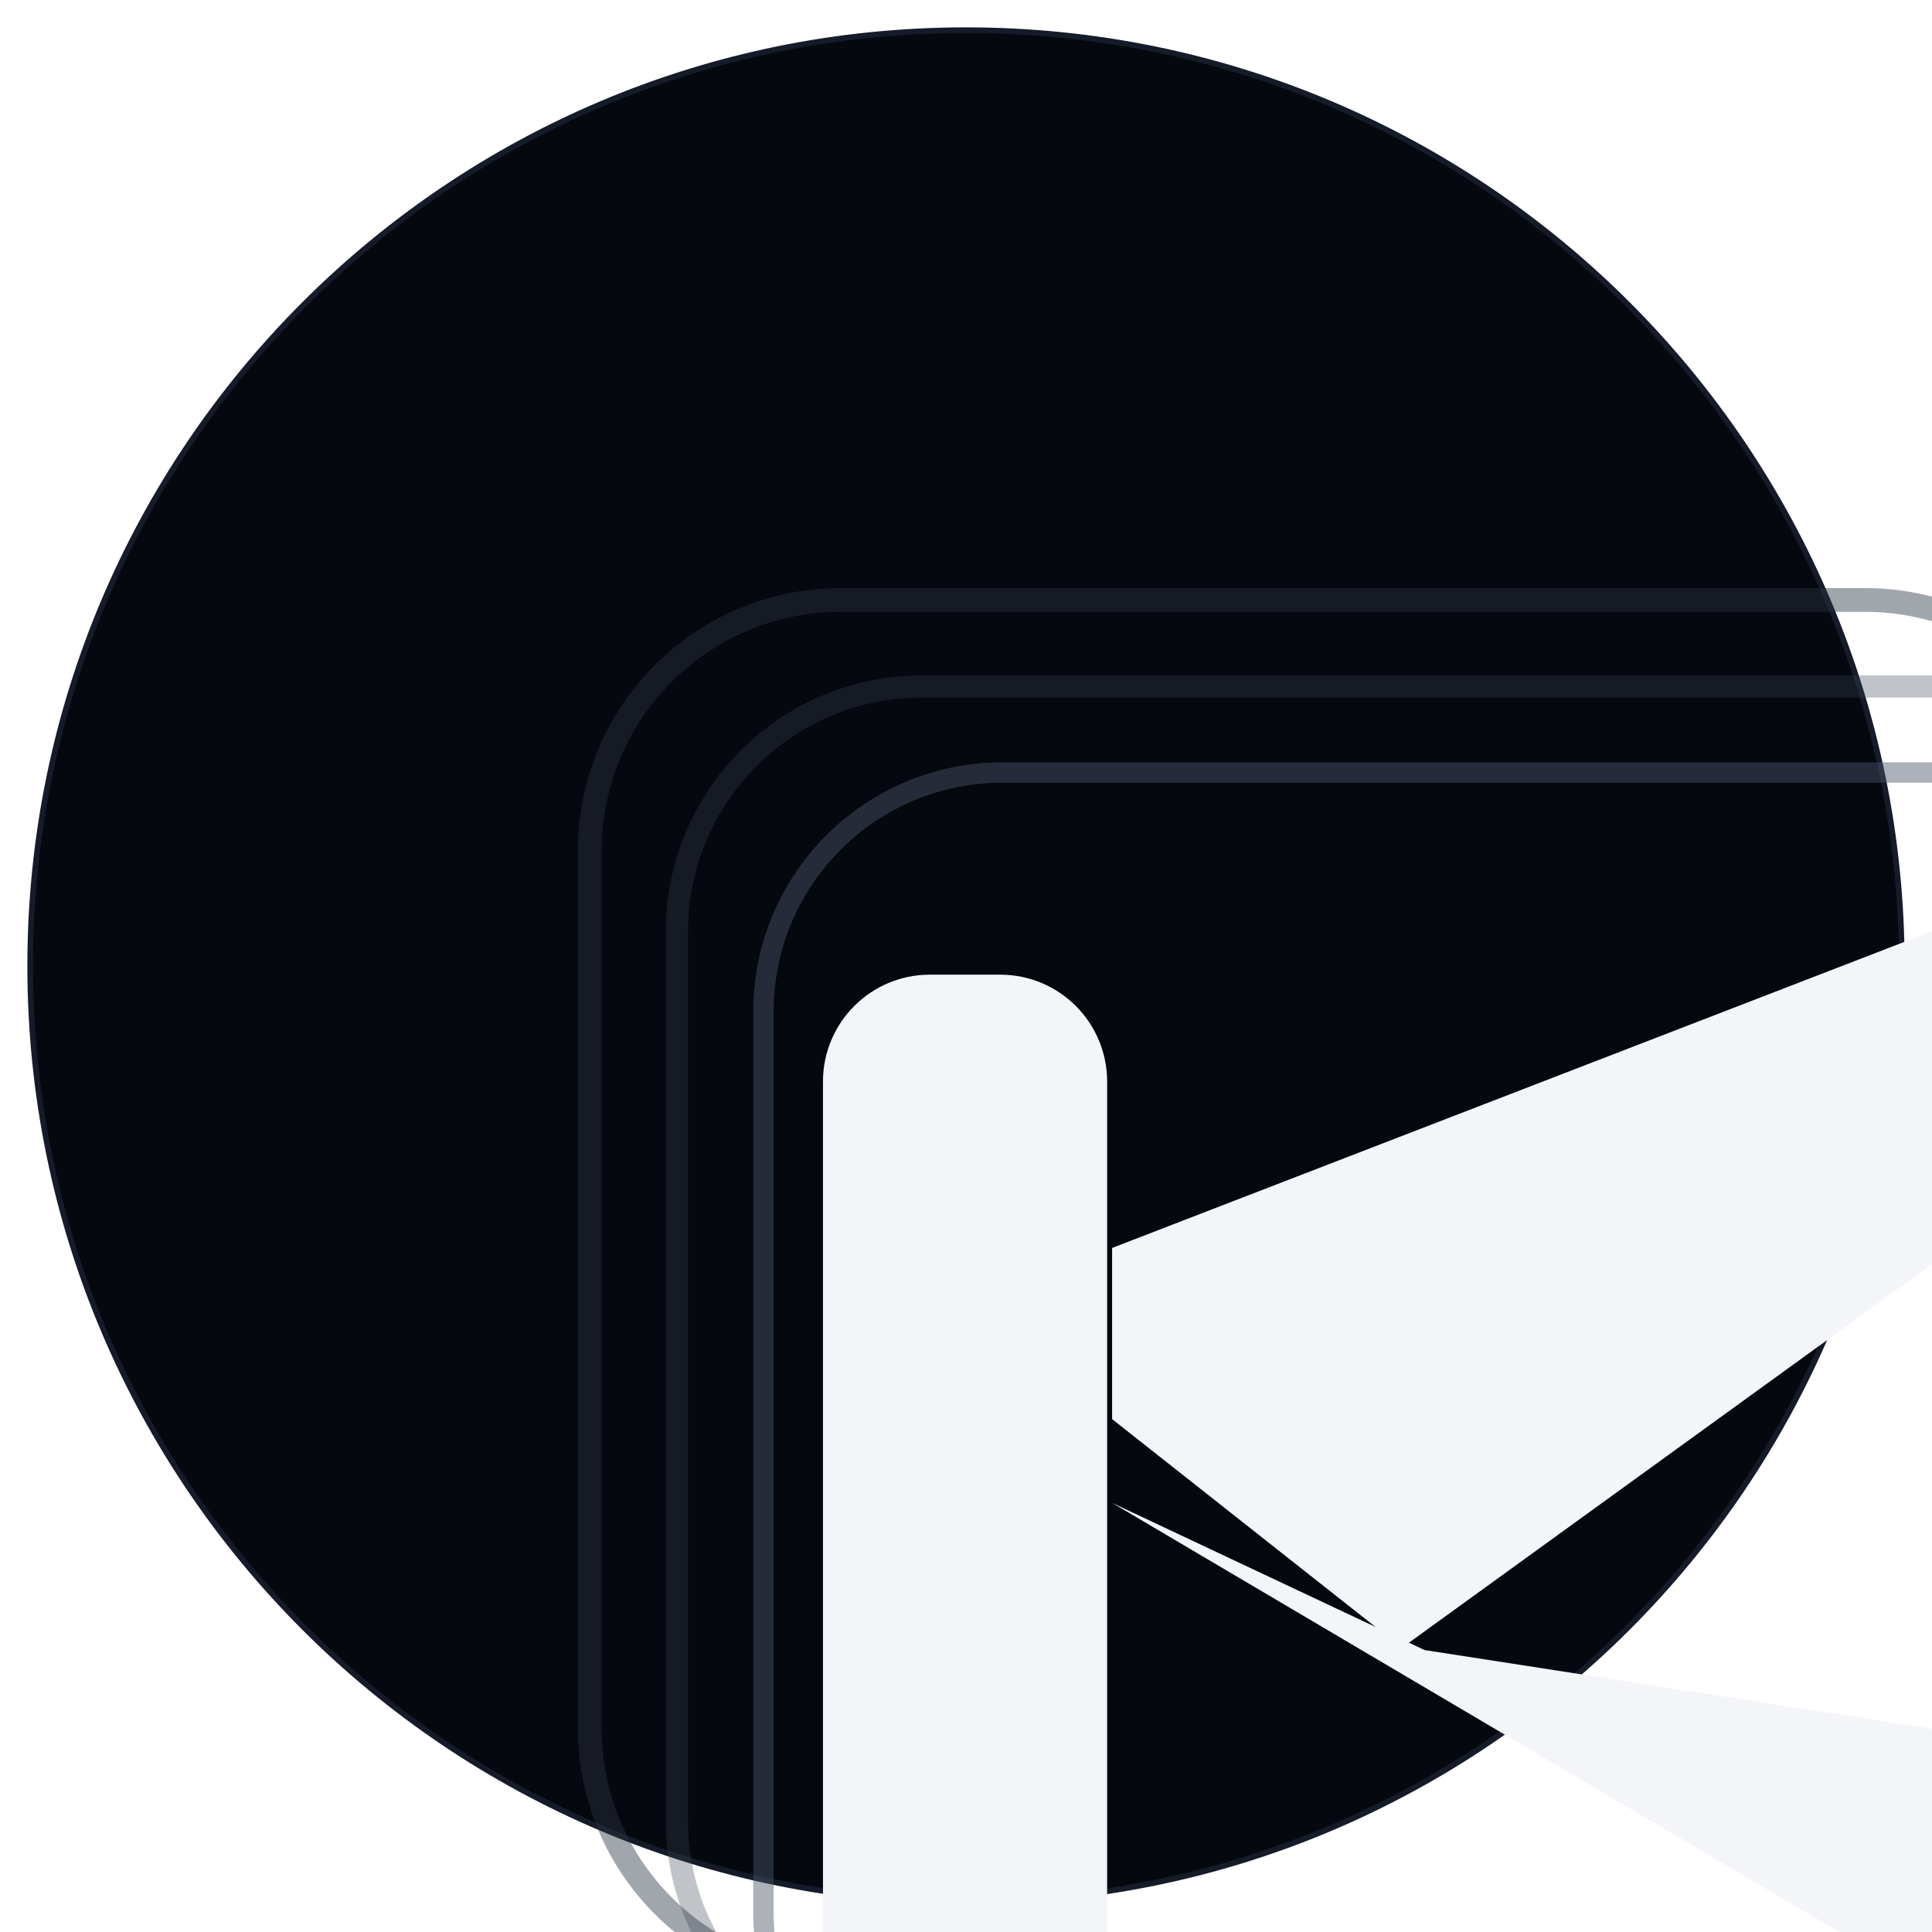
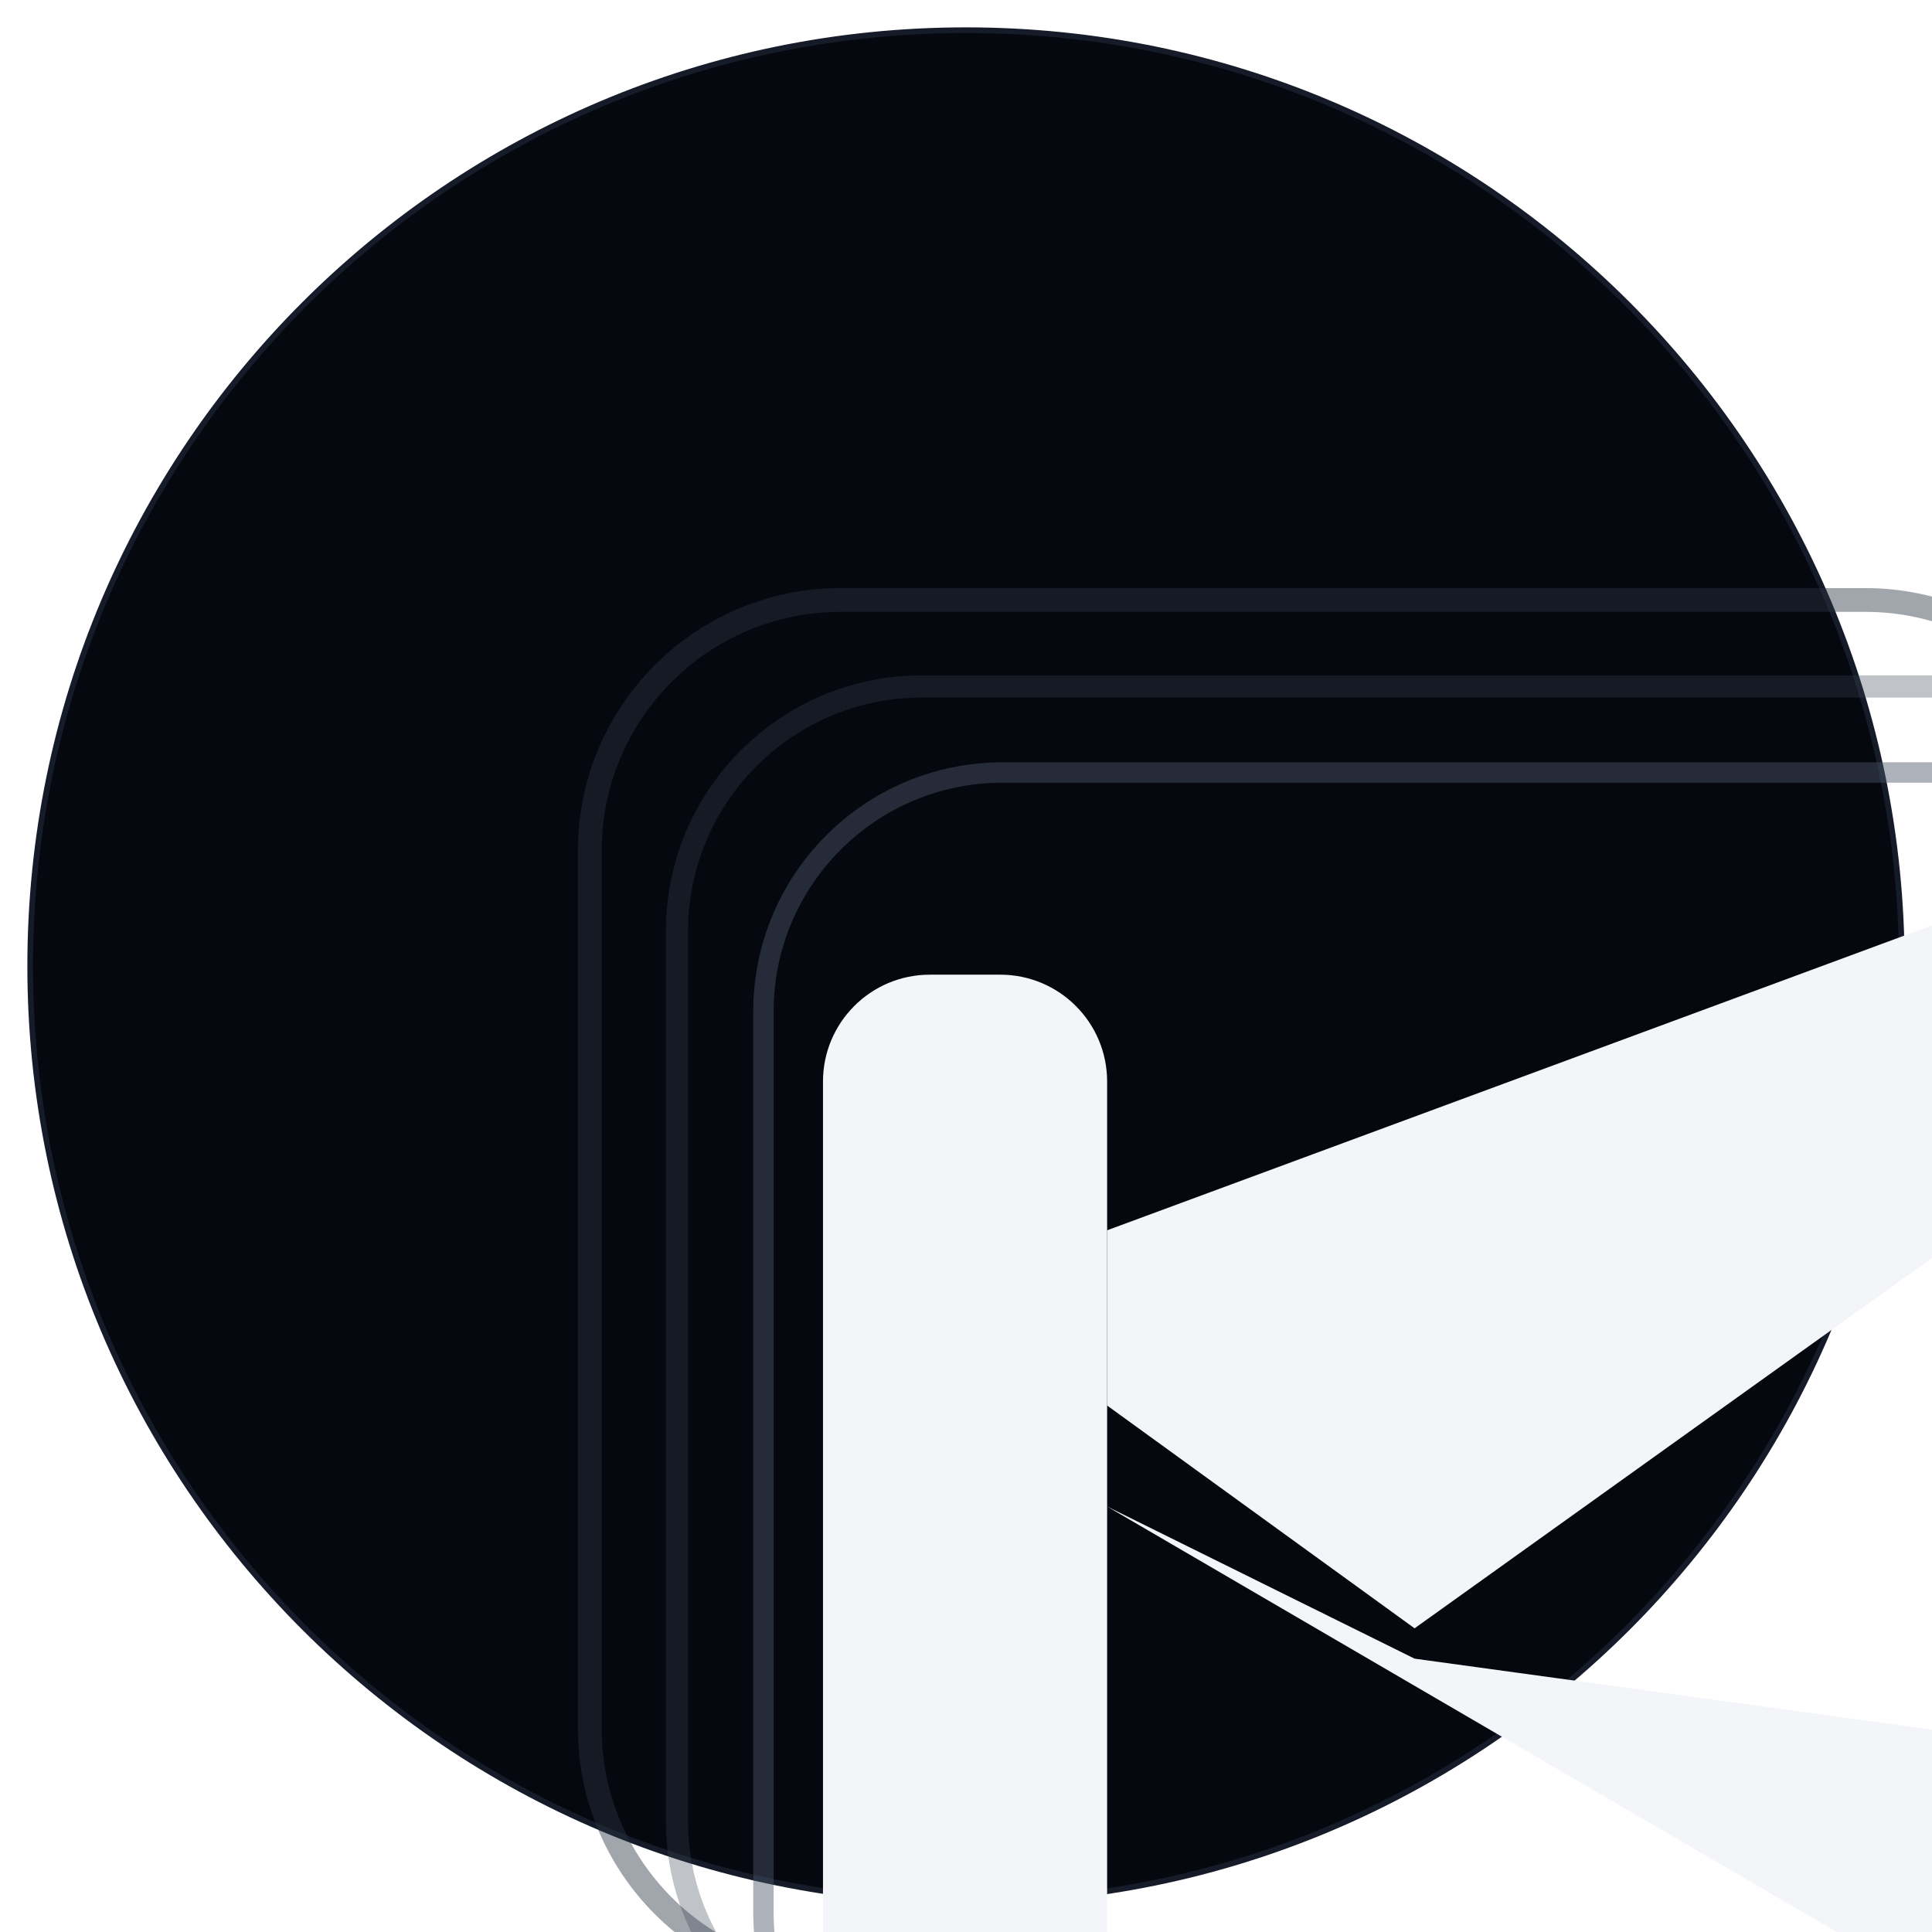
<svg xmlns="http://www.w3.org/2000/svg" width="512" height="512" viewBox="0 0 512 512" fill="none" role="img" aria-labelledby="t">
  <circle cx="256" cy="256" r="248" fill="#06080f" stroke="#151b28" stroke-width="1.5" />
  <g transform="translate(114,117) scale(6.0)">
    <rect x="7.05" y="7" width="67.42" height="60.92" rx="11.08" ry="11.08" stroke="#2a3242" stroke-width="1.05" fill="none" opacity="0.44" />
    <rect x="10.9" y="10.82" width="67.42" height="60.92" rx="10.82" ry="10.82" stroke="#384252" stroke-width="0.98" fill="none" opacity="0.32" />
    <rect x="14.72" y="14.62" width="67.42" height="60.92" rx="10.56" ry="10.56" stroke="#4b5569" stroke-width="0.9" fill="none" opacity="0.46" />
    <rect fill="#f3f5f9" x="17.35" y="23.55" width="12.55" height="49.15" rx="4.72" ry="4.72" />
-     <path fill="#f3f5f9" d="M30.12 35.62 L70.42 20.05 L70.42 33.38 L42.92 53.28 L30.12 43.18 Z" />
-     <path fill="#f3f5f9" d="M30.12 46.88 L71.02 71.02 L71.02 57.58 L43.92 53.38 L30.12 46.88 Z" />
+     <path fill="#f3f5f9" d="M29.9 34.84 L70.42 19.86 L70.42 33.14 L43.48 52.42 L29.9 42.58 Z" />
+     <path fill="#f3f5f9" d="M29.9 47.04 L71.02 71.02 L71.02 57.54 L43.48 53.76 L29.9 47.04 Z" />
    <path stroke="#5c697e" opacity="0.42" stroke-width="1.38" stroke-linecap="round" fill="none" d="M20.05 71.92 H43.42" />
    <path stroke="#6f96ff" opacity="0.88" stroke-width="1.38" stroke-linecap="round" fill="none" d="M43.58 71.92 H53.65" />
    <rect x="52.92" y="71.42" width="2.05" height="1.08" rx="0.42" fill="#6f96ff" opacity="0.88" />
  </g>
</svg>
